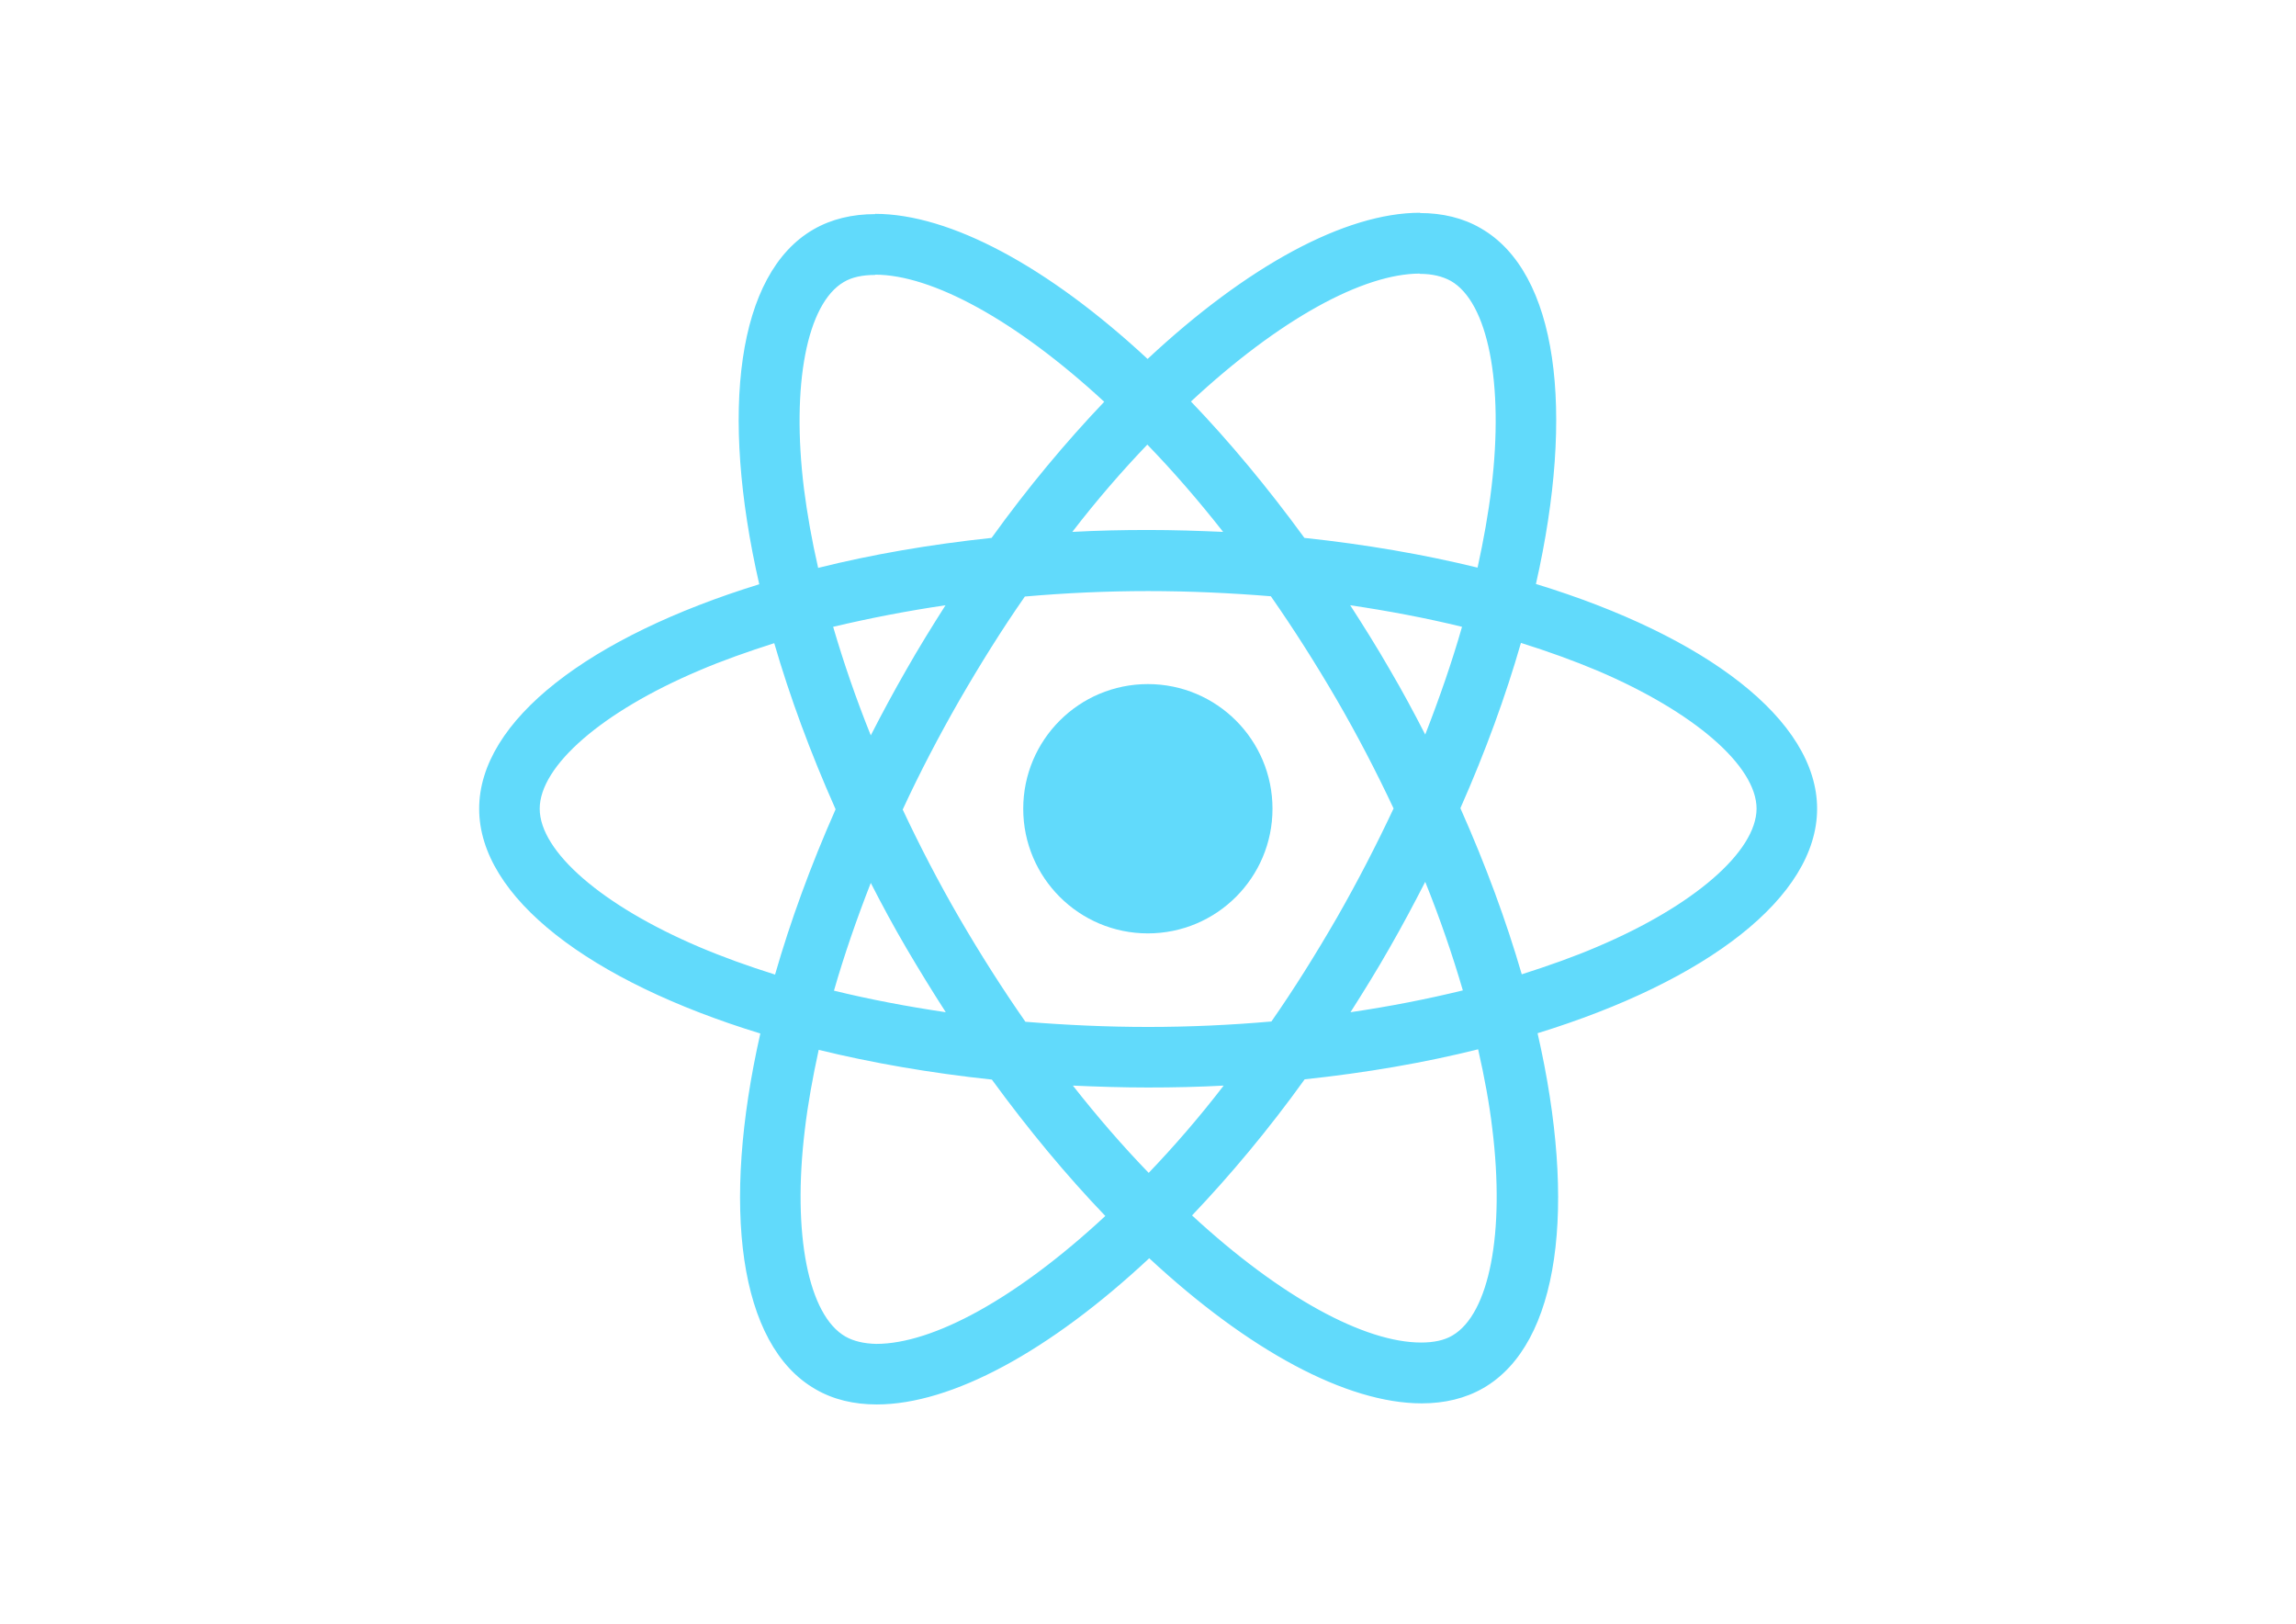
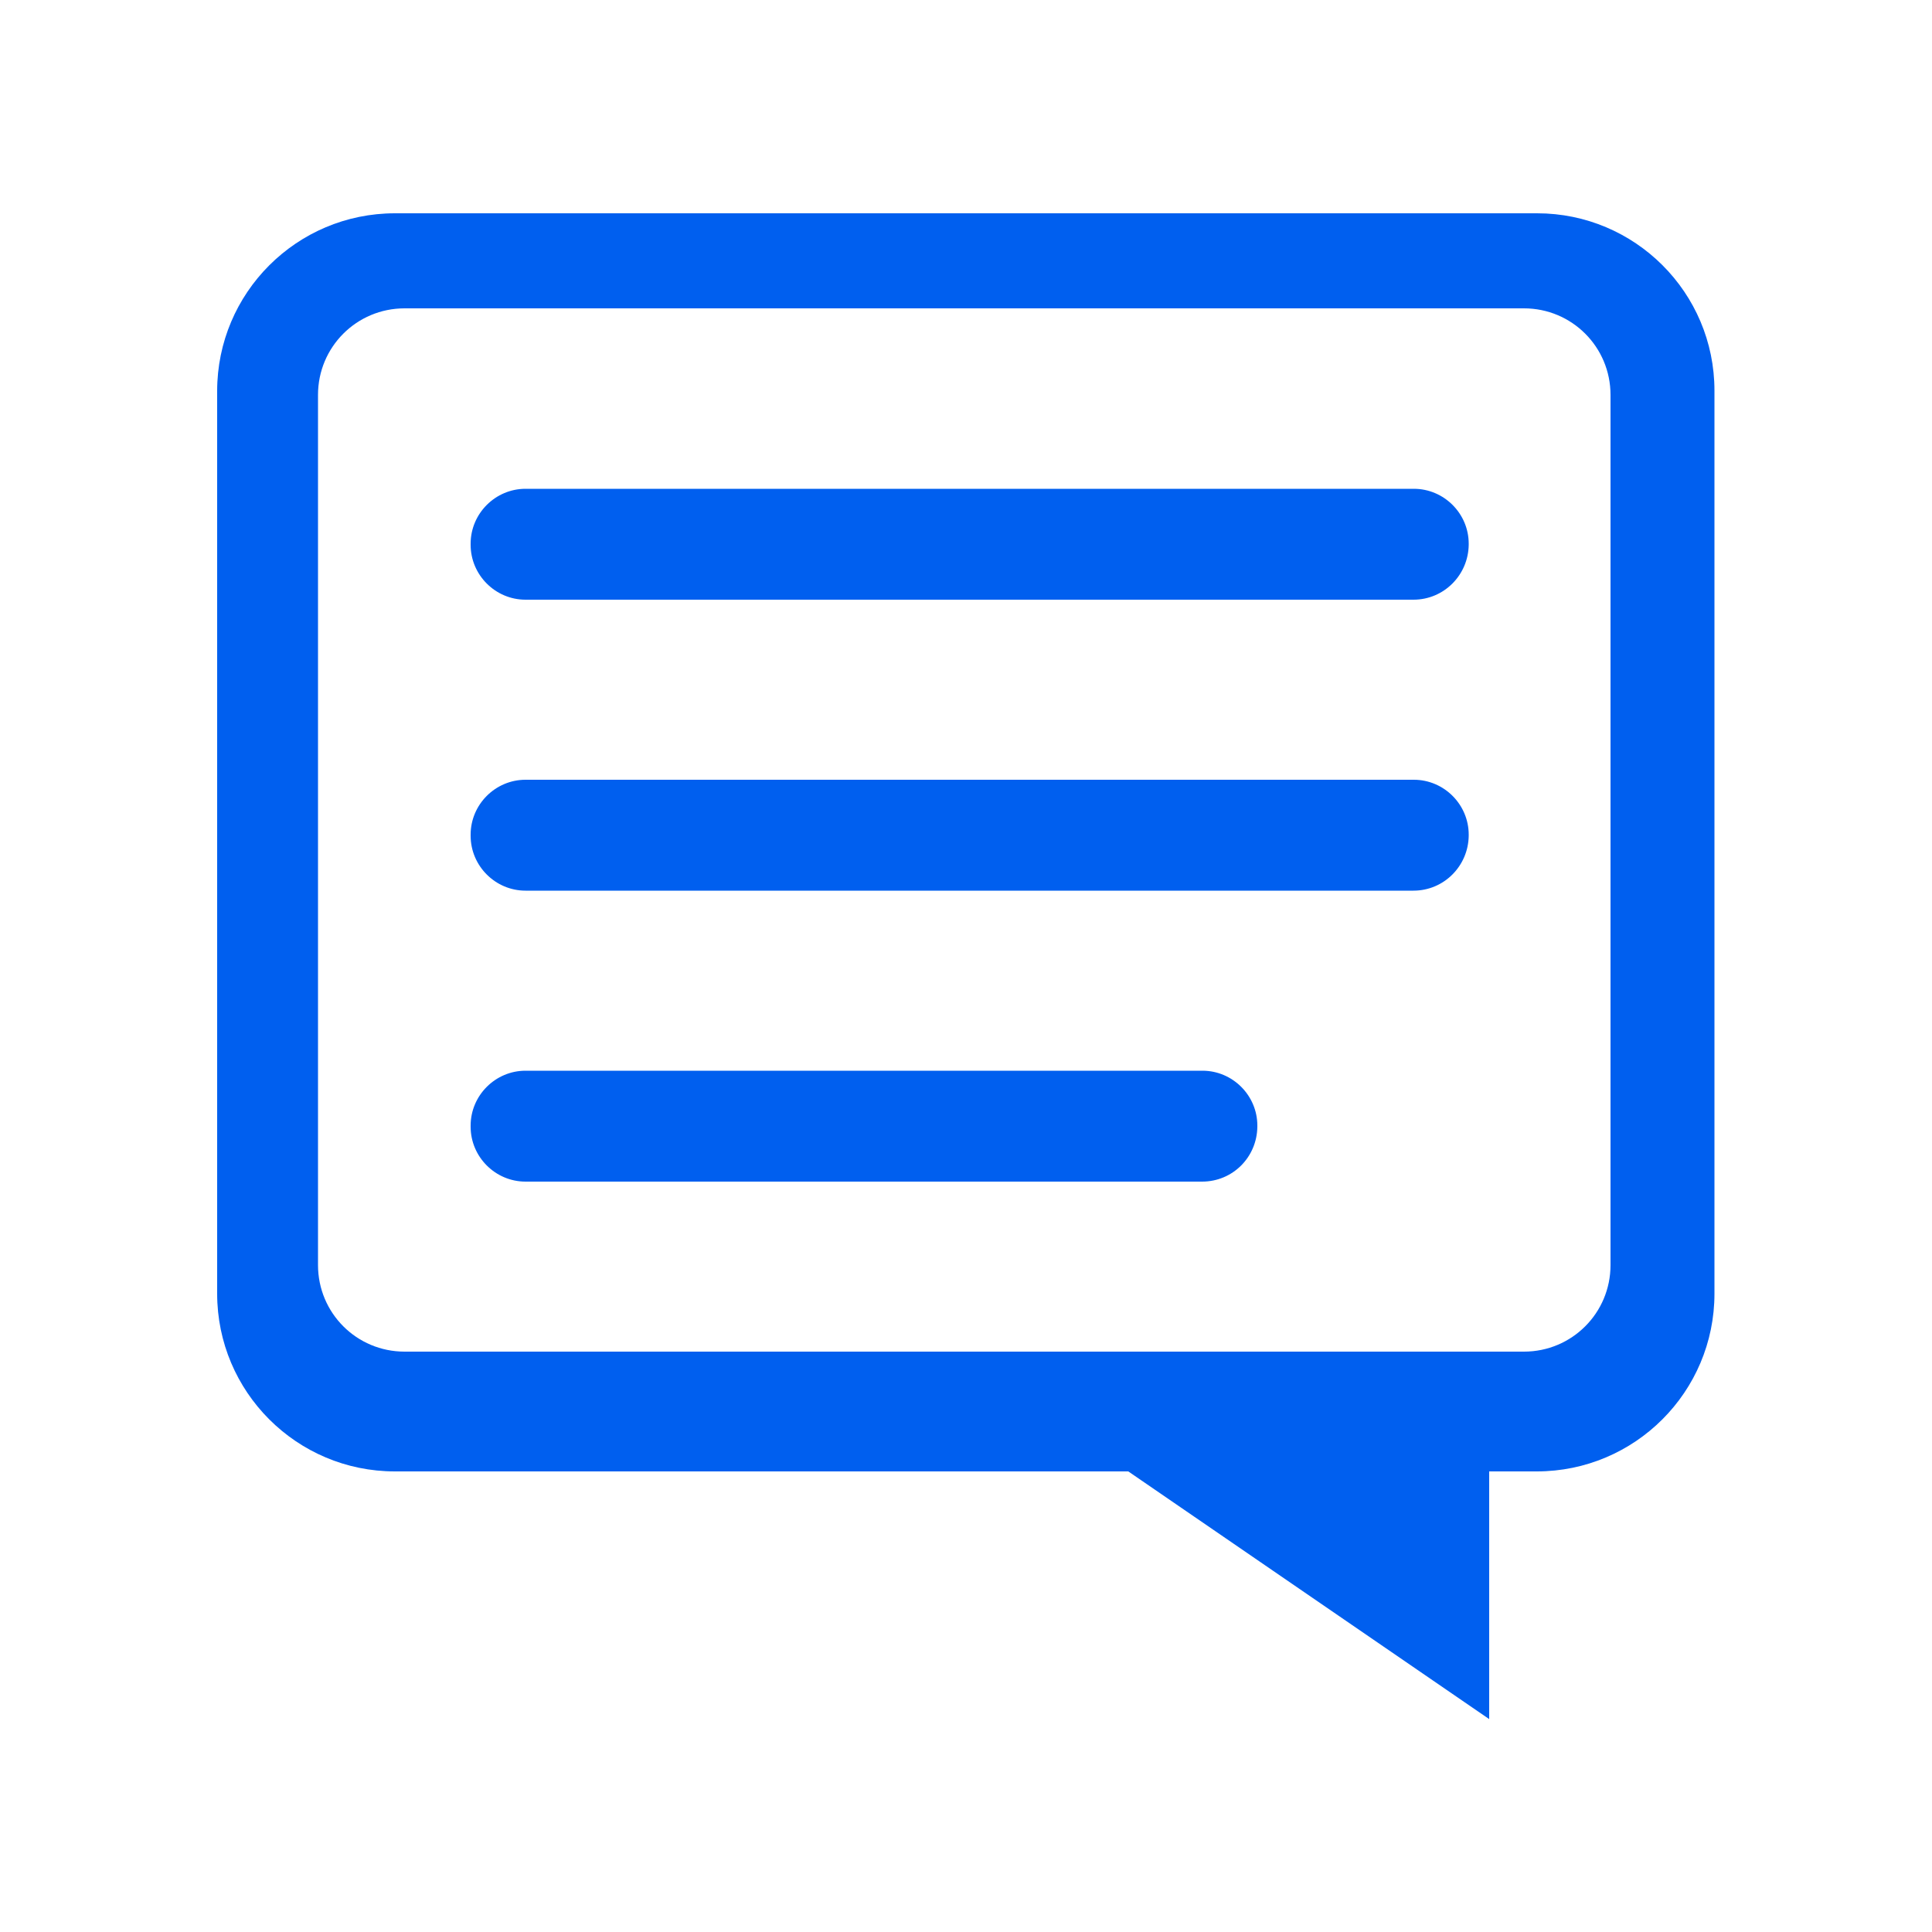
- <svg xmlns="http://www.w3.org/2000/svg" viewBox="0 0 841.9 595.3">
-   <g fill="#61DAFB">
-     <path d="M666.3 296.5c0-32.5-40.7-63.3-103.1-82.4 14.4-63.6 8-114.2-20.2-130.4-6.5-3.8-14.1-5.6-22.4-5.6v22.3c4.6 0 8.3.9 11.4 2.6 13.6 7.8 19.5 37.5 14.9 75.7-1.1 9.4-2.9 19.3-5.1 29.4-19.6-4.8-41-8.5-63.5-10.9-13.5-18.5-27.5-35.3-41.6-50 32.6-30.3 63.2-46.9 84-46.9V78c-27.5 0-63.5 19.6-99.9 53.6-36.4-33.8-72.4-53.2-99.9-53.2v22.3c20.7 0 51.4 16.5 84 46.6-14 14.7-28 31.4-41.3 49.9-22.6 2.4-44 6.1-63.6 11-2.3-10-4-19.7-5.2-29-4.7-38.2 1.1-67.9 14.6-75.8 3-1.8 6.9-2.6 11.5-2.6V78.5c-8.4 0-16 1.8-22.6 5.6-28.1 16.2-34.4 66.7-19.9 130.1-62.2 19.2-102.7 49.9-102.7 82.3 0 32.5 40.7 63.3 103.1 82.4-14.4 63.6-8 114.2 20.2 130.4 6.5 3.8 14.1 5.6 22.5 5.6 27.5 0 63.5-19.6 99.9-53.6 36.4 33.8 72.4 53.2 99.9 53.2 8.4 0 16-1.8 22.6-5.6 28.1-16.2 34.4-66.7 19.9-130.1 62-19.1 102.5-49.9 102.5-82.3zm-130.2-66.7c-3.7 12.9-8.3 26.2-13.5 39.5-4.1-8-8.4-16-13.1-24-4.6-8-9.5-15.8-14.4-23.4 14.2 2.1 27.9 4.7 41 7.9zm-45.8 106.5c-7.8 13.5-15.8 26.3-24.1 38.2-14.9 1.3-30 2-45.2 2-15.1 0-30.2-.7-45-1.9-8.3-11.9-16.4-24.6-24.2-38-7.6-13.1-14.5-26.4-20.8-39.8 6.2-13.4 13.2-26.8 20.7-39.9 7.8-13.5 15.8-26.3 24.1-38.2 14.9-1.3 30-2 45.2-2 15.1 0 30.2.7 45 1.9 8.3 11.9 16.4 24.6 24.2 38 7.6 13.1 14.5 26.4 20.8 39.8-6.3 13.4-13.2 26.8-20.7 39.9zm32.3-13c5.4 13.4 10 26.8 13.8 39.8-13.1 3.2-26.9 5.9-41.2 8 4.9-7.7 9.8-15.6 14.4-23.7 4.6-8 8.9-16.1 13-24.1zM421.2 430c-9.3-9.6-18.6-20.3-27.8-32 9 .4 18.2.7 27.5.7 9.4 0 18.7-.2 27.8-.7-9 11.7-18.3 22.4-27.5 32zm-74.4-58.9c-14.2-2.1-27.9-4.7-41-7.9 3.7-12.9 8.3-26.2 13.5-39.5 4.1 8 8.4 16 13.1 24 4.7 8 9.5 15.8 14.4 23.4zM420.7 163c9.3 9.6 18.6 20.3 27.8 32-9-.4-18.2-.7-27.5-.7-9.4 0-18.7.2-27.8.7 9-11.7 18.3-22.4 27.5-32zm-74 58.9c-4.9 7.7-9.8 15.6-14.4 23.7-4.6 8-8.9 16-13 24-5.4-13.4-10-26.8-13.8-39.8 13.1-3.1 26.9-5.8 41.2-7.9zm-90.5 125.2c-35.4-15.1-58.3-34.9-58.3-50.6 0-15.7 22.9-35.6 58.3-50.6 8.6-3.7 18-7 27.7-10.1 5.7 19.6 13.2 40 22.5 60.9-9.2 20.8-16.6 41.1-22.2 60.6-9.9-3.1-19.3-6.5-28-10.2zM310 490c-13.6-7.8-19.5-37.5-14.9-75.7 1.1-9.4 2.9-19.3 5.1-29.4 19.6 4.8 41 8.5 63.5 10.9 13.5 18.5 27.5 35.3 41.6 50-32.6 30.3-63.2 46.9-84 46.9-4.5-.1-8.3-1-11.3-2.7zm237.2-76.2c4.7 38.2-1.1 67.9-14.6 75.8-3 1.8-6.9 2.6-11.5 2.6-20.7 0-51.4-16.5-84-46.6 14-14.7 28-31.4 41.3-49.9 22.6-2.4 44-6.1 63.6-11 2.3 10.1 4.1 19.8 5.2 29.1zm38.5-66.7c-8.6 3.7-18 7-27.7 10.1-5.7-19.6-13.2-40-22.5-60.9 9.2-20.8 16.6-41.1 22.2-60.6 9.9 3.1 19.3 6.5 28.1 10.2 35.4 15.1 58.3 34.9 58.3 50.6-.1 15.7-23 35.6-58.4 50.6zM320.8 78.4z" />
-     <circle cx="420.9" cy="296.5" r="45.7" />
-     <path d="M520.5 78.1z" />
+ <svg xmlns="http://www.w3.org/2000/svg" version="1.1" id="Слой_1" x="0px" y="0px" viewBox="0 0 500 500" enable-background="new 0 0 500 500" xml:space="preserve">
+   <g>
+     <path fill="#005FEF" d="M397.8,55.2H102.2c-25.4,0-46,20.6-46,46v233.6c0,25.4,20.6,46,46,46H292l93.4,64.1v-64.1h12.3   c25.4,0,46-20.6,46-46V101.1C443.7,75.7,423.1,55.2,397.8,55.2z M416.8,327.4c0,12.4-10,22.4-22.4,22.4H104.7   c-12.4,0-22.4-10-22.4-22.4V102.2c0-12.4,10-22.4,22.4-22.4h289.7c12.4,0,22.4,10,22.4,22.4V327.4z" />
+     <path fill="#005FEF" d="M365.8,155.2H136c-7.8,0-14.2-6.4-14.2-14.2v-0.3c0-7.8,6.4-14.2,14.2-14.2h229.9c7.8,0,14.2,6.4,14.2,14.2   v0.3C380,148.8,373.7,155.2,365.8,155.2z" />
+     <path fill="#005FEF" d="M365.8,230.5H136c-7.8,0-14.2-6.4-14.2-14.2V216c0-7.8,6.4-14.2,14.2-14.2h229.9c7.8,0,14.2,6.4,14.2,14.2   v0.3C380,224.1,373.7,230.5,365.8,230.5z" />
+     <path fill="#005FEF" d="M311.1,305.8H136c-7.8,0-14.2-6.4-14.2-14.2v-0.3c0-7.8,6.4-14.2,14.2-14.2h175.2c7.8,0,14.2,6.4,14.2,14.2   v0.3C325.3,299.5,319,305.8,311.1,305.8z" />
  </g>
</svg>
